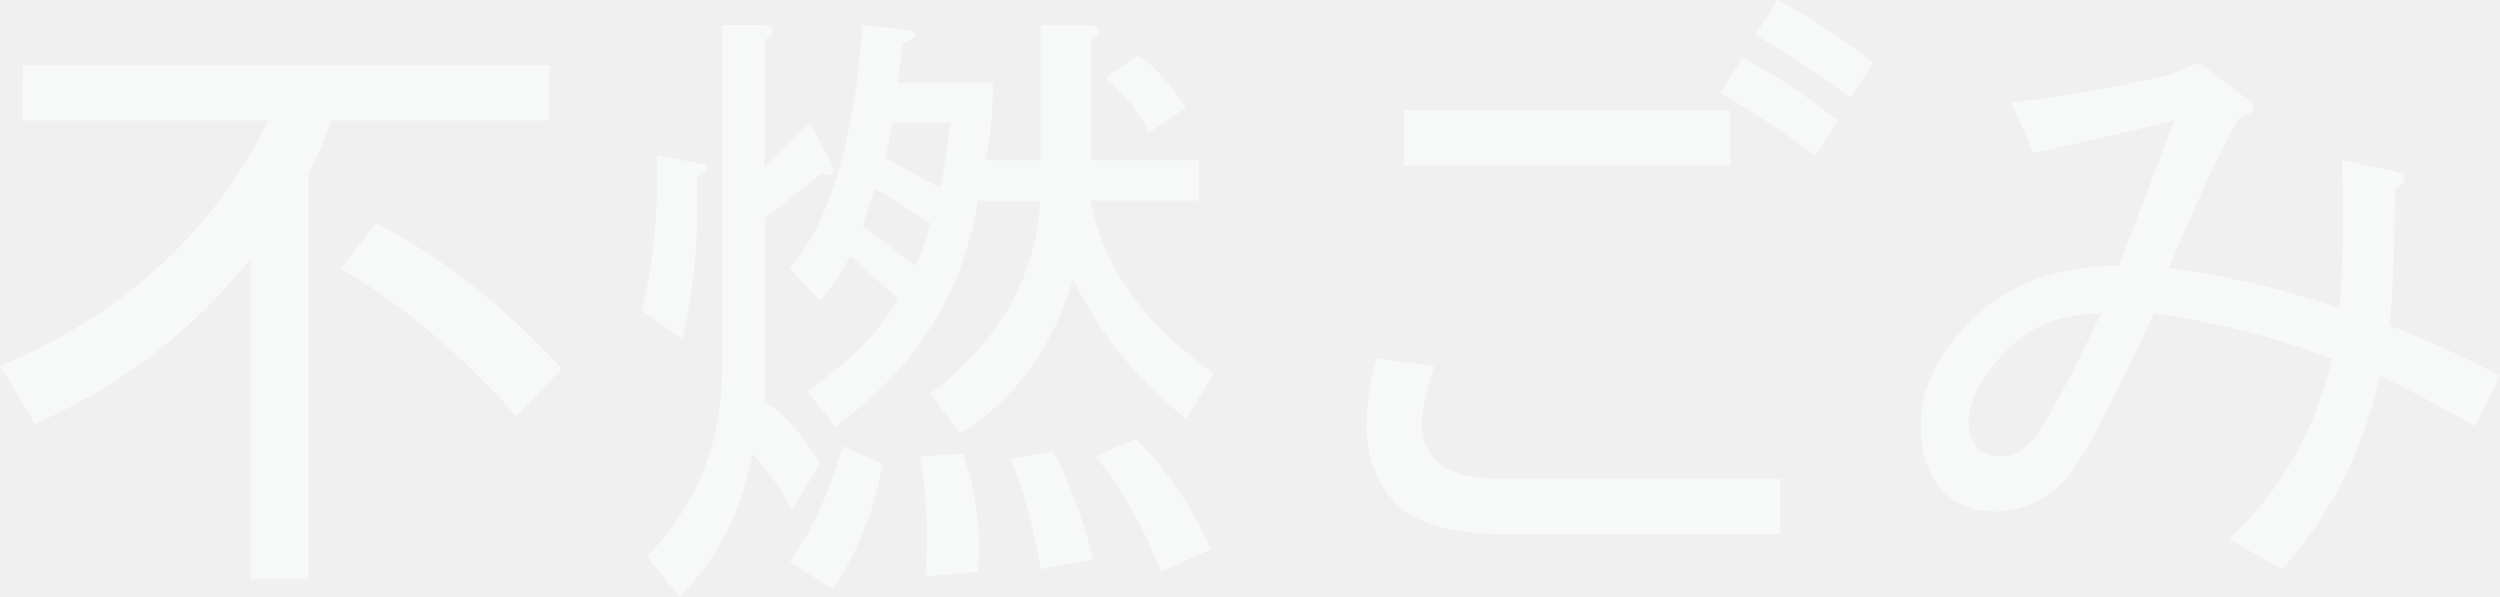
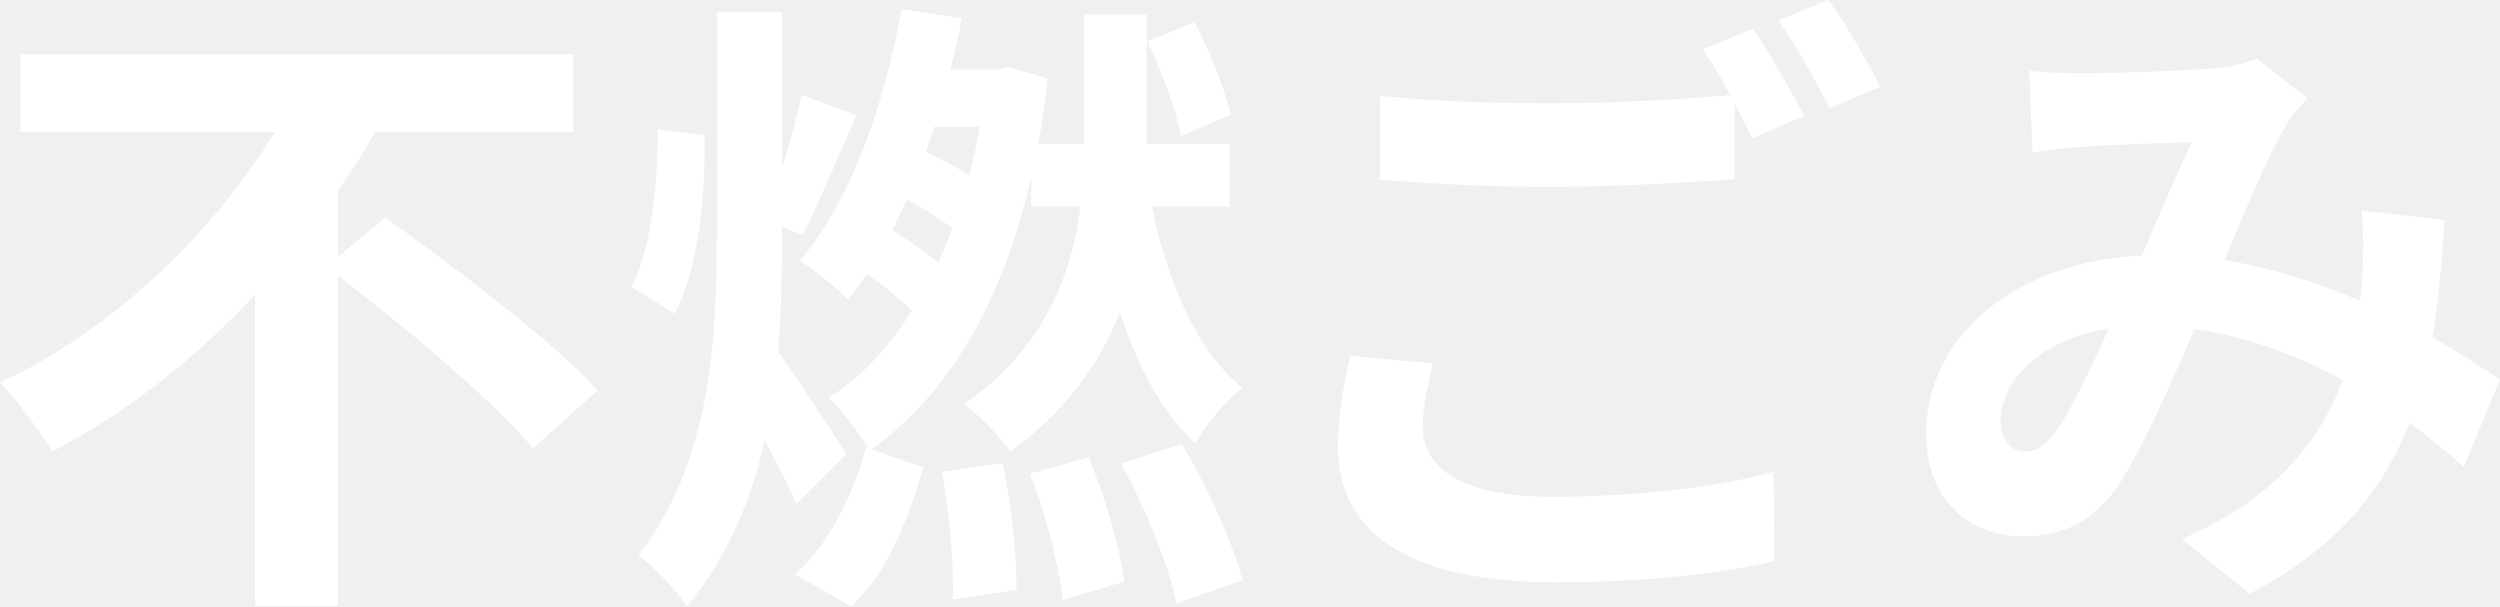
- <svg xmlns="http://www.w3.org/2000/svg" width="41.217mm" height="9.839mm" viewBox="0 0 41.217 9.839" version="1.1" id="svg851">
-   <defs id="defs845" />
-   <g id="layer1" transform="translate(-52.02488,-86.35504)">
-     <g id="text855" style="font-style:normal;font-weight:normal;font-size:10.583px;line-height:1.25;font-family:sans-serif;letter-spacing:0px;word-spacing:0px;fill:#000000;fill-opacity:1;stroke:none;stroke-width:0.265" aria-label="不燃ごみ">
-       <path id="path1259" style="fill:#f7f9f9;fill-opacity:1;stroke-width:0.265" d="m 60.541,93.218 q -1.364,-1.53 -2.894,-2.439 l 0.579,-0.744 q 1.612,0.827 3.059,2.398 z m -8.144,-5.788 h 8.682 v 0.91 h -3.597 q -0.124,0.413 -0.372,0.868 v 6.697 H 56.159 V 90.613 q -1.406,1.778 -3.555,2.729 l -0.579,-0.951 q 3.059,-1.282 4.424,-4.051 h -4.051 z" />
-       <path id="path1261" style="fill:#f7f9f9;fill-opacity:1;stroke-width:0.265" d="m 71.579,93.259 q -1.282,-1.034 -1.86,-2.315 -0.496,1.695 -1.86,2.563 L 67.362,92.846 q 1.695,-1.282 1.819,-3.183 h -1.034 q -0.372,2.315 -2.356,3.721 L 65.337,92.804 q 1.116,-0.785 1.488,-1.53 l -0.785,-0.703 q -0.124,0.289 -0.496,0.744 l -0.496,-0.537 q 0.992,-1.158 1.199,-4.01 l 0.744,0.083 q 0.289,0.083 -0.083,0.207 l -0.083,0.661 h 1.571 q 0,0.703 -0.124,1.282 h 0.91 v -2.232 h 0.785 q 0.331,0.041 0.041,0.248 v 1.984 h 1.778 v 0.661 h -1.778 q 0.289,1.612 2.026,2.853 z m -4.299,2.604 q 0.083,-0.951 -0.083,-1.984 l 0.703,-0.041 q 0.331,0.91 0.248,1.943 z m -0.703,-1.86 q -0.207,1.158 -0.827,2.067 l -0.703,-0.455 q 0.579,-0.827 0.868,-1.902 z m 0.537,-3.266 q 0.124,-0.207 0.248,-0.703 l -0.91,-0.579 -0.207,0.62 z m -3.597,-1.695 q 0.331,0.041 0,0.248 0.041,1.53 -0.248,2.646 l -0.661,-0.455 q 0.289,-1.199 0.248,-2.563 z m 1.86,-0.661 0.331,0.62 q 0.165,0.331 -0.124,0.207 l -0.951,0.744 v 3.018 q 0.537,0.372 0.91,1.034 l -0.455,0.744 q -0.372,-0.62 -0.661,-0.91 -0.248,1.406 -1.199,2.356 L 62.691,95.533 Q 63.931,94.251 63.931,92.432 v -5.664 h 0.661 q 0.331,0.041 0.041,0.248 v 2.108 z m 5.416,-1.116 q 0.372,0.248 0.785,0.868 l -0.62,0.413 q -0.124,-0.372 -0.703,-0.91 z m -4.051,1.116 -0.124,0.579 0.91,0.496 q 0.083,-0.372 0.165,-1.075 z m 4.424,7.4 q -0.413,-1.075 -1.075,-1.902 l 0.661,-0.289 q 0.744,0.744 1.24,1.819 z m -1.778,-1.984 q 0.413,0.785 0.661,1.778 l -0.868,0.165 q -0.165,-1.034 -0.496,-1.819 z" />
-       <path id="path1263" style="fill:#f7f9f9;fill-opacity:1;stroke-width:0.265" d="m 81.377,94.251 v 0.91 h -4.548 q -1.282,0 -1.778,-0.496 -0.496,-0.496 -0.496,-1.323 0,-0.455 0.165,-1.075 l 0.951,0.124 q -0.207,0.661 -0.207,0.951 0,0.372 0.248,0.62 0.289,0.289 1.158,0.289 z m -6.201,-5.168 v -0.91 h 5.374 v 0.91 z m 6.16,-2.729 q 0.703,0.372 1.571,1.034 l -0.372,0.579 q -0.91,-0.661 -1.571,-1.034 z m -0.579,0.951 q 0.703,0.372 1.571,1.034 l -0.372,0.579 q -0.91,-0.661 -1.571,-1.034 z" />
-       <path id="path1265" style="fill:#f7f9f9;fill-opacity:1;stroke-width:0.265" d="m 91.258,92.556 q -0.413,1.86 -1.612,3.183 l -0.868,-0.496 q 1.282,-1.199 1.695,-2.977 -1.447,-0.537 -2.935,-0.744 -1.116,2.398 -1.488,2.77 -0.496,0.496 -1.158,0.496 -0.496,0 -0.827,-0.331 -0.372,-0.372 -0.372,-1.116 0,-0.868 0.827,-1.695 0.91,-0.91 2.439,-0.91 0.496,-1.282 0.91,-2.398 -1.158,0.289 -2.315,0.537 l -0.372,-0.827 q 1.364,-0.165 2.604,-0.455 l 0.496,-0.207 0.703,0.537 q 0.413,0.248 -0.041,0.372 -0.537,0.951 -1.158,2.48 1.323,0.165 2.811,0.661 0.083,-0.992 0.041,-2.439 l 0.785,0.165 q 0.455,0.083 0.083,0.331 0,1.364 -0.083,2.232 0.785,0.289 1.819,0.827 l -0.413,0.827 q -0.868,-0.496 -1.571,-0.827 z m -4.589,-1.034 q -0.951,0 -1.53,0.579 -0.661,0.661 -0.661,1.24 0,0.248 0.165,0.413 0.124,0.124 0.372,0.124 0.372,0 0.661,-0.455 0.248,-0.372 0.992,-1.902 z" />
+ <svg xmlns="http://www.w3.org/2000/svg" id="svg4917" version="1.1" viewBox="0 0 30.424 7.381" height="7.381mm" width="30.424mm">
+   <defs id="defs4911" />
+   <g transform="translate(-57.72402,-118.6854)" id="layer1">
+     <g id="text4921" style="font-style:normal;font-variant:normal;font-weight:bold;font-stretch:normal;font-size:7.761px;line-height:1.25;font-family:'Noto Sans CJK JP';-inkscape-font-specification:'Noto Sans CJK JP, Bold';font-variant-ligatures:normal;font-variant-caps:normal;font-variant-numeric:normal;font-feature-settings:normal;text-align:start;letter-spacing:0px;word-spacing:0px;writing-mode:lr-tb;text-anchor:start;fill:#000000;fill-opacity:1;stroke:none;stroke-width:0.265" aria-label="不燃ごみ">
+       <path id="path4923" style="fill:#ffffff;stroke-width:0.265" d="m 61.837,121.813 v -0.807 c 0.163,-0.233 0.318,-0.473 0.45,-0.714 h 2.414 v -0.947 h -6.729 v 0.947 h 3.097 c -0.722,1.187 -1.933,2.39 -3.345,3.05 0.202,0.21 0.489,0.59 0.636,0.838 0.931,-0.481 1.762,-1.156 2.468,-1.909 v 3.787 h 1.009 v -4.02 c 0.838,0.644 1.894,1.529 2.375,2.103 l 0.784,-0.706 c -0.559,-0.613 -1.754,-1.506 -2.584,-2.103 z" />
+       <path id="path4925" style="fill:#ffffff;stroke-width:0.265" d="m 72.703,120.082 c -0.078,-0.31 -0.248,-0.768 -0.442,-1.125 l -0.574,0.233 c 0.171,0.357 0.349,0.83 0.411,1.149 z m -6.768,2.421 c 0.287,-0.551 0.373,-1.405 0.365,-2.173 l -0.574,-0.07 c 0.008,0.691 -0.085,1.475 -0.318,1.917 z m 2.088,1.707 c -0.116,-0.186 -0.598,-0.924 -0.83,-1.25 0.039,-0.473 0.047,-0.955 0.047,-1.42 v -0.101 l 0.248,0.109 c 0.202,-0.373 0.435,-0.97 0.66,-1.459 l -0.667,-0.248 c -0.054,0.264 -0.147,0.582 -0.241,0.893 v -1.901 h -0.792 v 2.709 c 0,1.343 -0.093,2.794 -0.955,3.896 0.179,0.14 0.466,0.427 0.59,0.629 0.497,-0.605 0.784,-1.296 0.947,-2.018 0.155,0.279 0.295,0.559 0.388,0.768 z m 0.559,-2.724 c 0.062,-0.116 0.116,-0.241 0.179,-0.373 0.194,0.101 0.396,0.233 0.551,0.349 -0.047,0.147 -0.109,0.287 -0.171,0.419 -0.155,-0.132 -0.365,-0.272 -0.559,-0.396 z m 1.063,-1.257 c -0.031,0.202 -0.078,0.404 -0.124,0.59 -0.163,-0.101 -0.349,-0.202 -0.528,-0.287 0.031,-0.101 0.07,-0.202 0.101,-0.303 z m 0.629,0.97 h 0.598 c -0.109,0.846 -0.442,1.723 -1.413,2.406 0.171,0.124 0.442,0.396 0.559,0.574 0.683,-0.489 1.094,-1.079 1.335,-1.692 0.21,0.652 0.512,1.218 0.916,1.591 0.124,-0.217 0.38,-0.528 0.574,-0.675 -0.551,-0.435 -0.916,-1.296 -1.102,-2.204 h 0.947 v -0.761 h -1.009 v -0.085 -1.49 h -0.761 v 1.475 0.101 h -0.559 c 0.047,-0.256 0.085,-0.52 0.116,-0.799 l -0.473,-0.14 -0.14,0.031 h -0.574 c 0.054,-0.202 0.101,-0.411 0.14,-0.621 l -0.73,-0.116 c -0.217,1.203 -0.629,2.344 -1.242,3.066 0.171,0.101 0.473,0.349 0.59,0.473 0.078,-0.101 0.155,-0.202 0.225,-0.31 0.202,0.132 0.404,0.295 0.551,0.442 -0.287,0.458 -0.629,0.823 -1.017,1.063 0.155,0.132 0.365,0.411 0.481,0.613 l -0.023,-0.008 c -0.155,0.567 -0.442,1.164 -0.861,1.544 l 0.683,0.388 c 0.442,-0.411 0.699,-1.079 0.877,-1.692 l -0.636,-0.217 c 0.939,-0.675 1.599,-1.777 1.948,-3.322 z m -1.087,3.229 c 0.093,0.497 0.147,1.141 0.132,1.552 l 0.776,-0.116 c 0,-0.419 -0.062,-1.048 -0.171,-1.544 z m 1.071,0.023 c 0.194,0.489 0.357,1.125 0.396,1.537 l 0.753,-0.225 c -0.054,-0.411 -0.233,-1.032 -0.435,-1.513 z m 1.11,-0.124 c 0.295,0.543 0.59,1.265 0.675,1.7 l 0.799,-0.279 c -0.109,-0.45 -0.427,-1.141 -0.737,-1.661 z" />
+       <path id="path4927" style="fill:#ffffff;stroke-width:0.265" d="m 74.154,123.016 c -0.062,0.295 -0.147,0.667 -0.147,1.11 0,1.056 0.877,1.645 2.639,1.645 1.079,0 2.002,-0.101 2.67,-0.256 l -0.008,-1.087 c -0.683,0.186 -1.661,0.303 -2.701,0.303 -1.11,0 -1.568,-0.357 -1.568,-0.846 0,-0.256 0.054,-0.497 0.124,-0.776 z m 4.292,-3.733 c 0.109,0.155 0.225,0.357 0.334,0.559 -0.59,0.054 -1.436,0.101 -2.173,0.101 -0.807,0 -1.521,-0.031 -2.088,-0.093 v 1.024 c 0.621,0.047 1.288,0.085 2.095,0.085 0.73,0 1.684,-0.054 2.22,-0.093 v -0.924 c 0.078,0.155 0.155,0.303 0.217,0.427 l 0.629,-0.272 c -0.147,-0.287 -0.427,-0.776 -0.621,-1.063 z m 0.916,-0.349 c 0.217,0.295 0.466,0.745 0.629,1.071 l 0.613,-0.264 c -0.132,-0.272 -0.419,-0.768 -0.629,-1.056 z" />
+       <path id="path4929" style="fill:#ffffff;stroke-width:0.265" d="m 82.761,123.916 c -0.14,0.194 -0.248,0.264 -0.404,0.264 -0.155,0 -0.287,-0.147 -0.287,-0.365 0,-0.481 0.466,-1.001 1.319,-1.133 -0.217,0.473 -0.435,0.947 -0.629,1.234 z m 5.386,-0.613 c -0.225,-0.147 -0.504,-0.334 -0.823,-0.512 0.078,-0.435 0.116,-0.916 0.147,-1.428 l -1.009,-0.116 c 0.031,0.248 0.023,0.543 0.008,0.838 -0.008,0.085 -0.016,0.171 -0.023,0.264 -0.497,-0.217 -1.056,-0.404 -1.653,-0.497 0.272,-0.652 0.551,-1.319 0.753,-1.645 0.062,-0.109 0.147,-0.21 0.256,-0.326 l -0.613,-0.481 c -0.132,0.054 -0.334,0.101 -0.52,0.116 -0.357,0.031 -1.18,0.062 -1.614,0.062 -0.171,0 -0.435,-0.008 -0.636,-0.031 l 0.039,0.993 c 0.194,-0.031 0.466,-0.062 0.629,-0.07 0.349,-0.023 1.009,-0.047 1.312,-0.054 -0.179,0.365 -0.396,0.885 -0.613,1.381 -1.544,0.07 -2.623,0.986 -2.623,2.173 0,0.776 0.504,1.242 1.18,1.242 0.528,0 0.893,-0.21 1.195,-0.675 0.272,-0.427 0.605,-1.187 0.893,-1.847 0.652,0.093 1.257,0.326 1.801,0.621 -0.256,0.699 -0.792,1.436 -1.956,1.933 l 0.823,0.667 c 1.024,-0.536 1.607,-1.211 1.948,-2.08 0.233,0.171 0.458,0.357 0.66,0.536 z" />
    </g>
  </g>
</svg>
